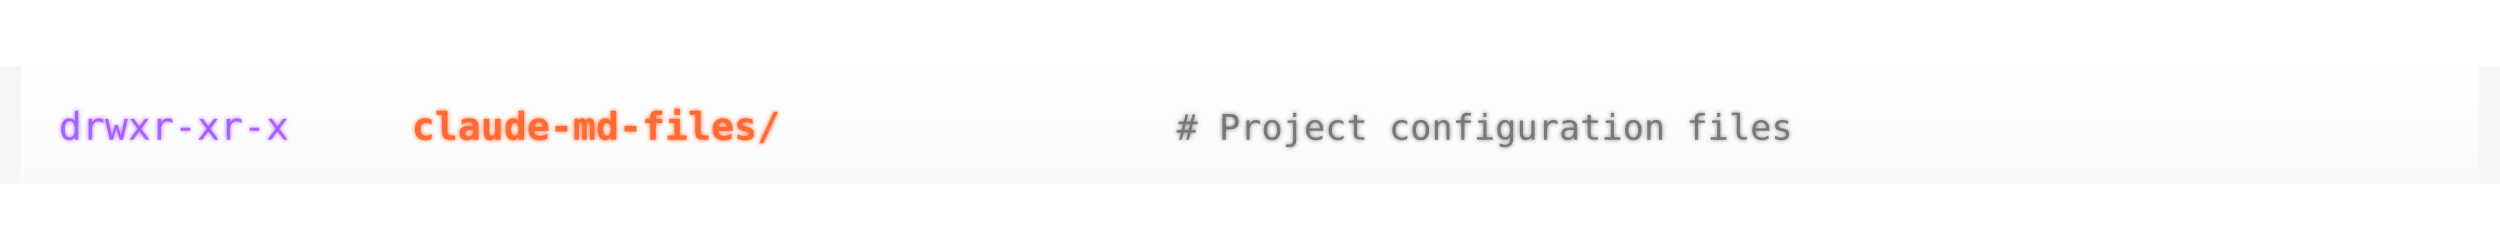
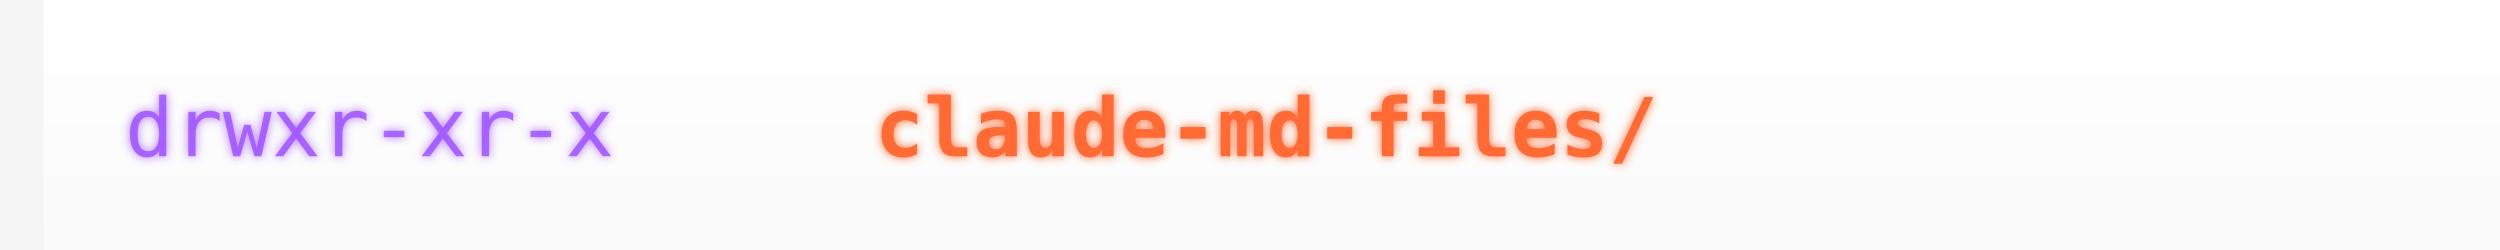
- <svg xmlns="http://www.w3.org/2000/svg" width="400" height="40" preserveAspectRatio="xMinYMid meet" viewBox="0 0 850 40">
+ <svg xmlns="http://www.w3.org/2000/svg" width="400" height="40" preserveAspectRatio="xMinYMid meet" viewBox="0 0 400 40">
  <defs>
    <filter id="textGlow">
      <feGaussianBlur stdDeviation="0.8" result="coloredBlur" />
      <feMerge>
        <feMergeNode in="coloredBlur" />
        <feMergeNode in="SourceGraphic" />
      </feMerge>
    </filter>
    <linearGradient id="bgGrad" x1="0%" y1="0%" x2="0%" y2="100%">
      <stop offset="0%" style="stop-color:#ffffff;stop-opacity:1" />
      <stop offset="100%" style="stop-color:#fafafa;stop-opacity:1" />
    </linearGradient>
  </defs>
  <rect width="850" height="40" fill="#f5f5f5" />
  <rect x="7" y="0" width="836" height="40" fill="url(#bgGrad)" />
  <rect x="7" y="0" width="836" height="40" fill="#FF6B35" opacity="0">
    <animate attributeName="opacity" values="0;0.03;0" dur="2s" repeatCount="indefinite" />
  </rect>
  <g filter="url(#textGlow)">
    <text x="20" y="25" font-family="monospace" font-size="13" fill="#9C4EFF" opacity="0.8">
      drwxr-xr-x
    </text>
    <text x="140" y="25" font-family="monospace" font-size="13" fill="#FF6B35" font-weight="bold">
      claude-md-files/
      <animate attributeName="opacity" values="1;0.92;1" dur="0.1s" repeatCount="indefinite" />
    </text>
    <text x="400" y="25" font-family="monospace" font-size="12" fill="#666666" opacity="0.8">
      # Project configuration files
    </text>
  </g>
</svg>
